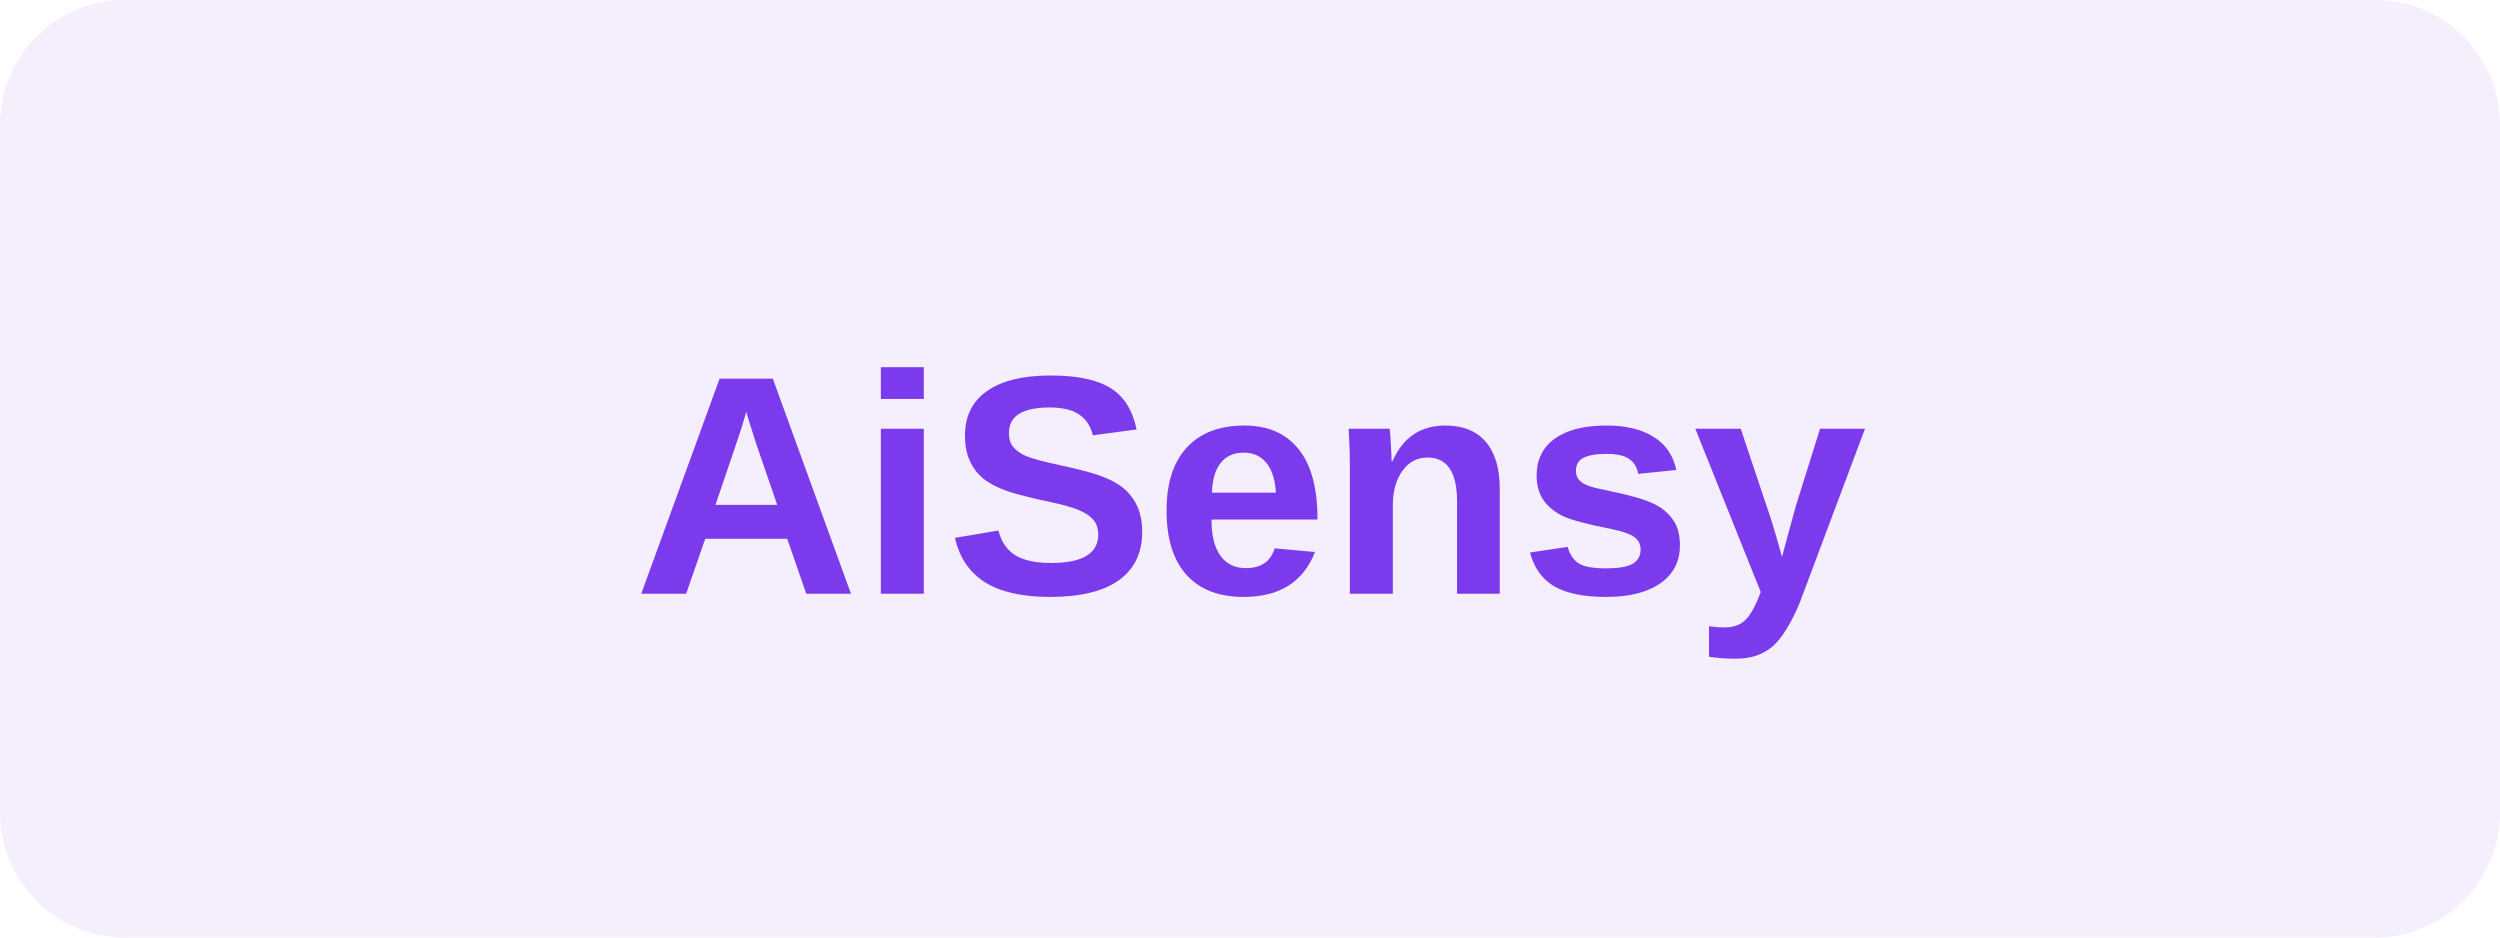
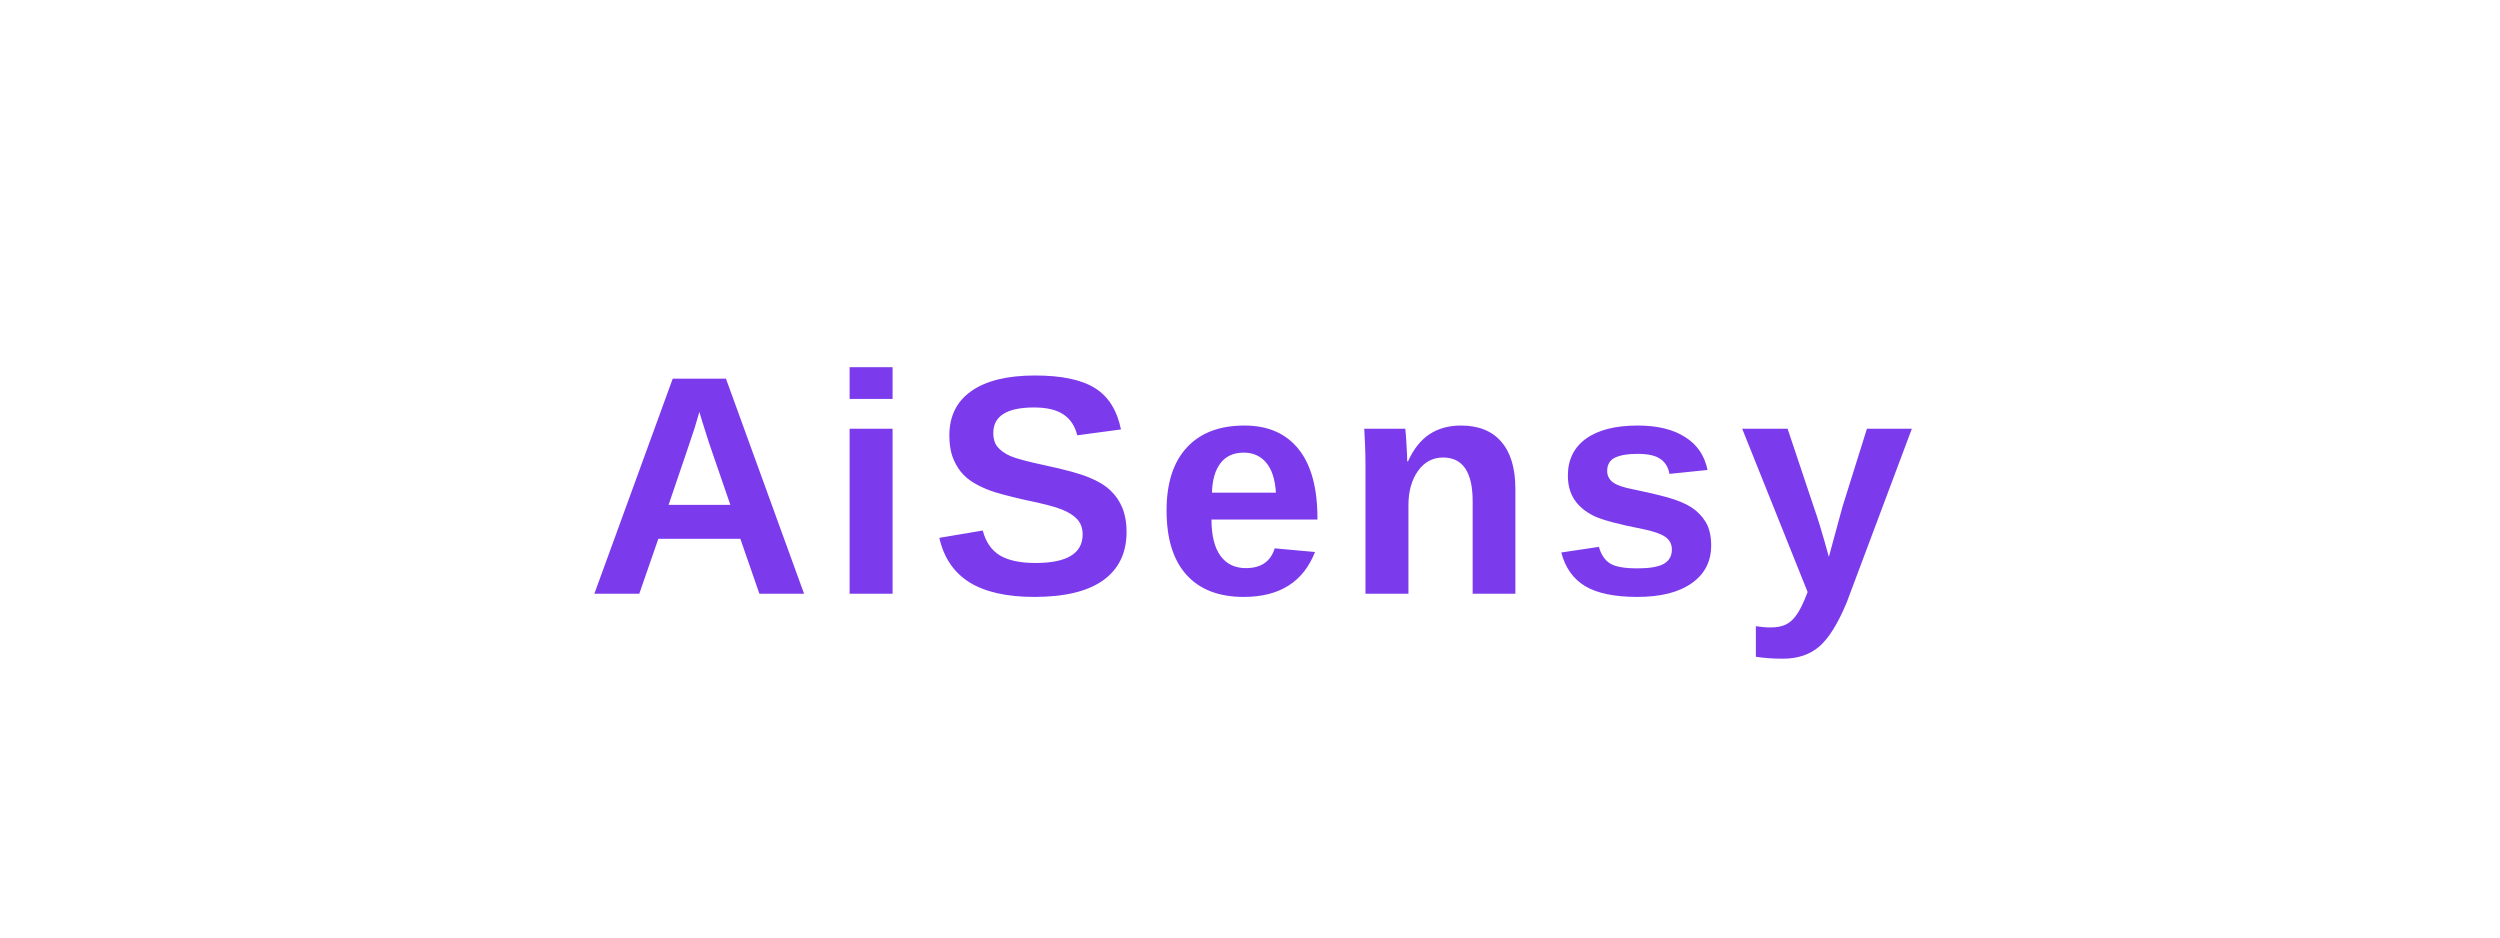
<svg xmlns="http://www.w3.org/2000/svg" viewBox="0 0 160 60" width="160" height="60">
-   <rect width="160" height="60" fill="#7c3aed15" rx="8" />
-   <text x="80" y="38" font-family="system-ui, Arial, sans-serif" font-size="20" font-weight="800" fill="#7c3aed" text-anchor="middle">AiSensy</text>
+   <text x="80" y="38" font-family="system-ui, Arial, sans-serif" font-size="20" font-weight="900" fill="#7c3aed" text-anchor="middle" letter-spacing="1">AiSensy</text>
</svg>
